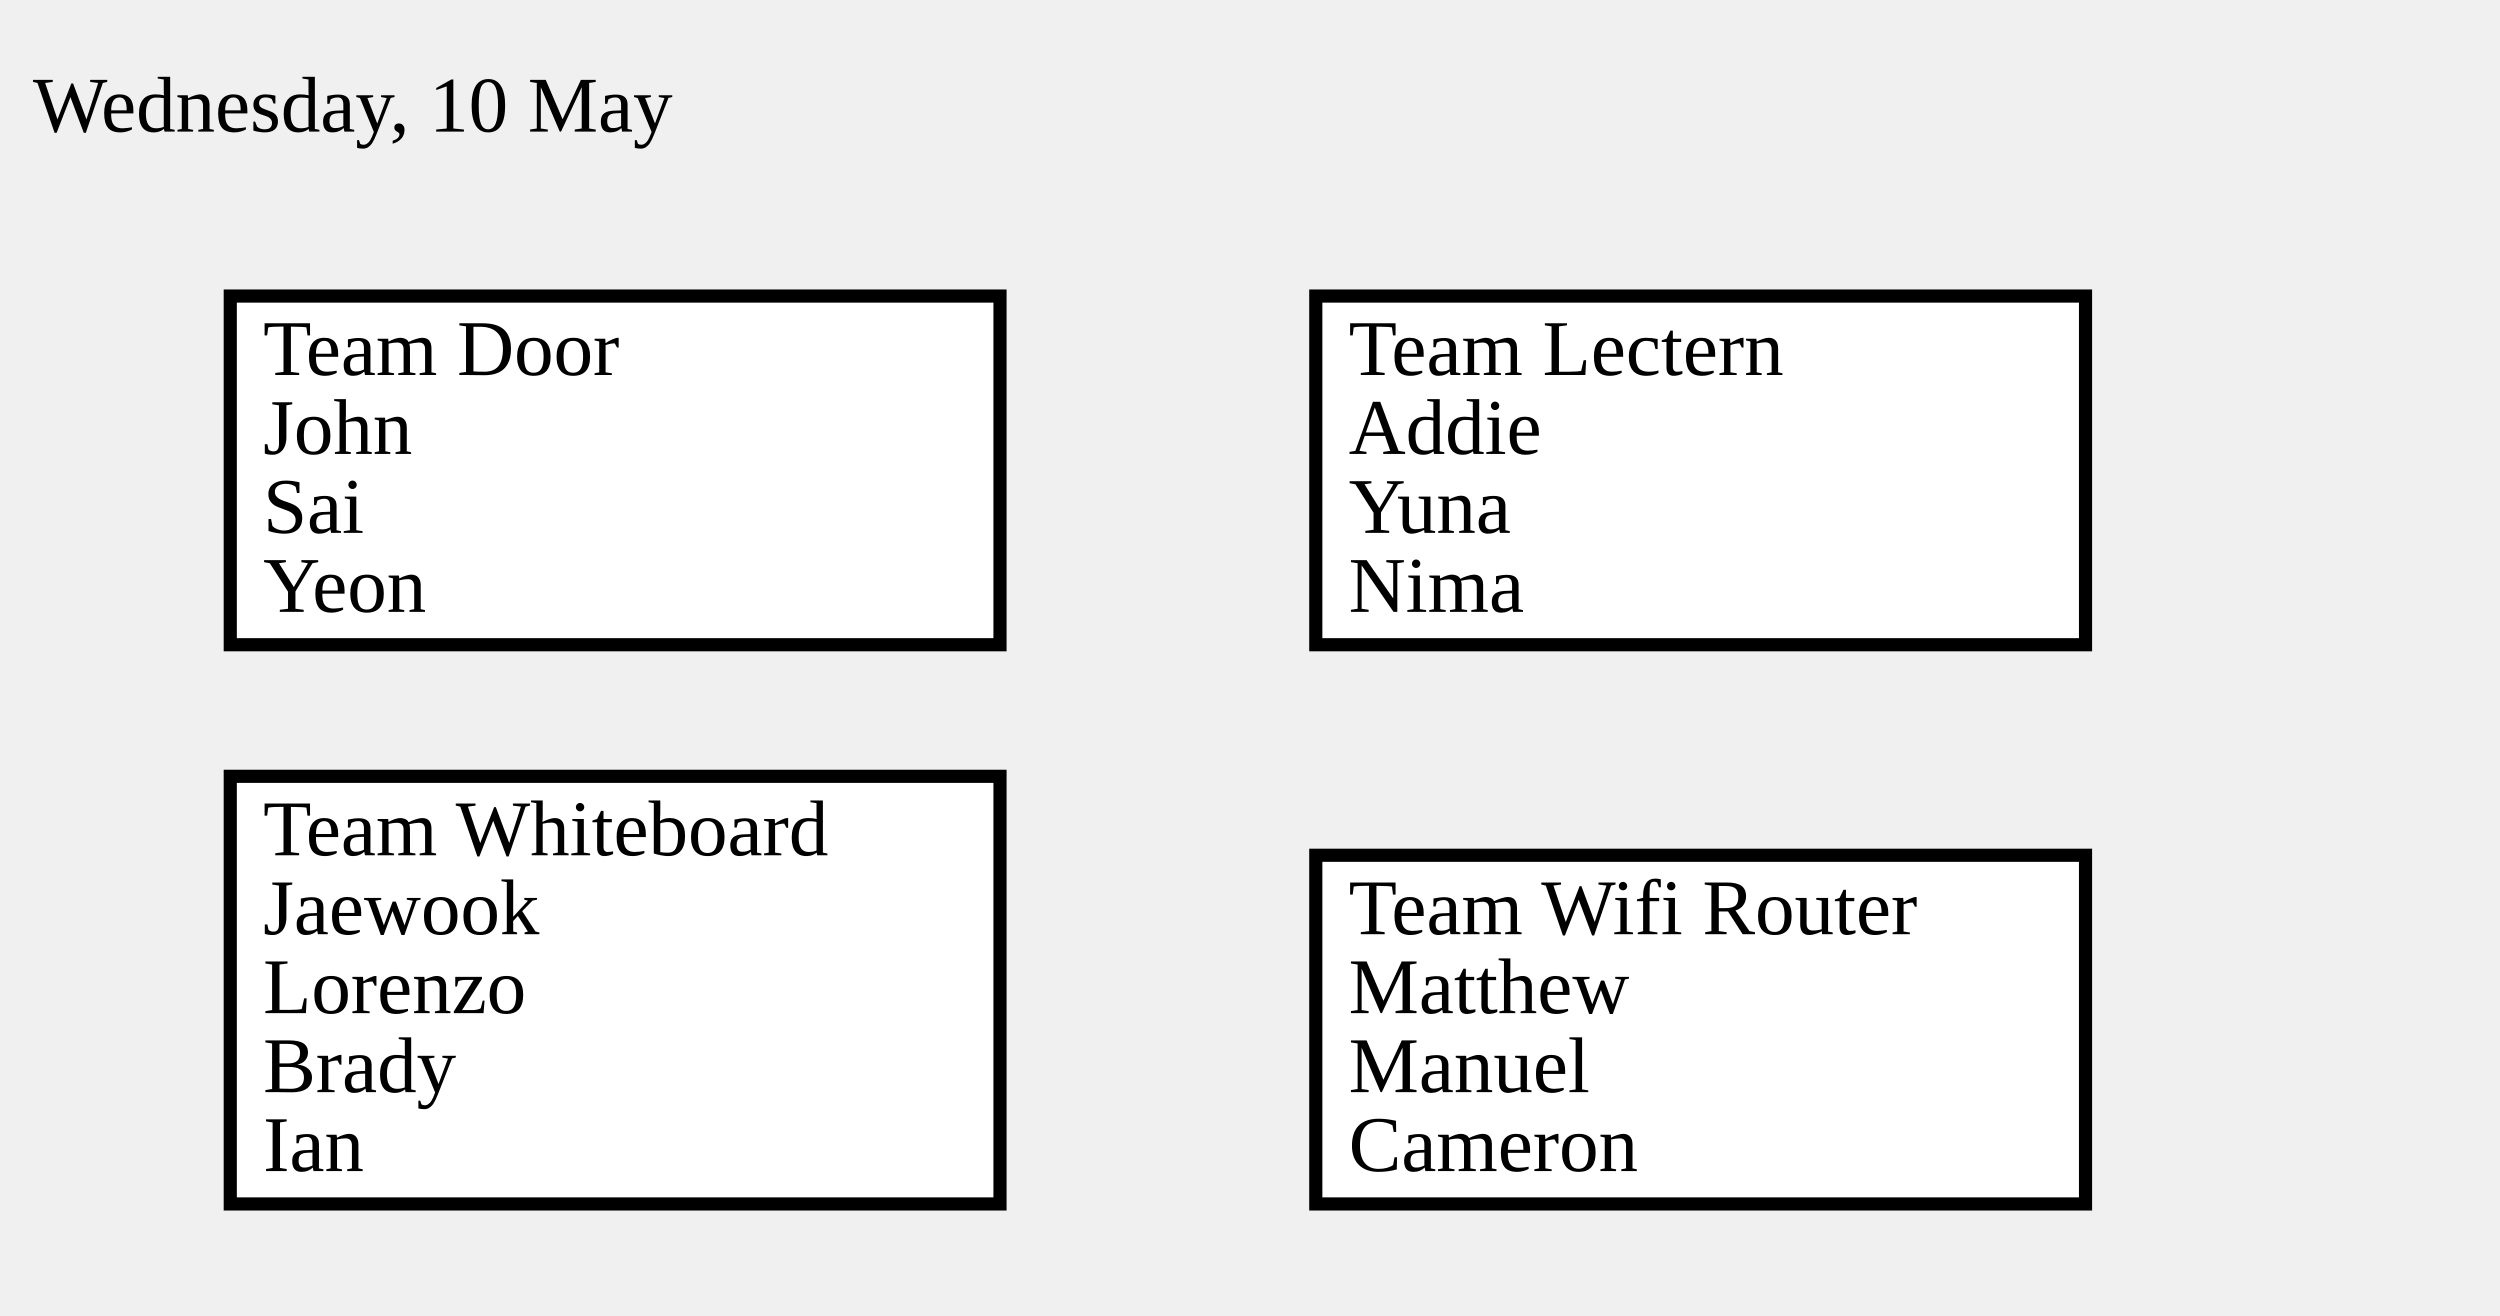
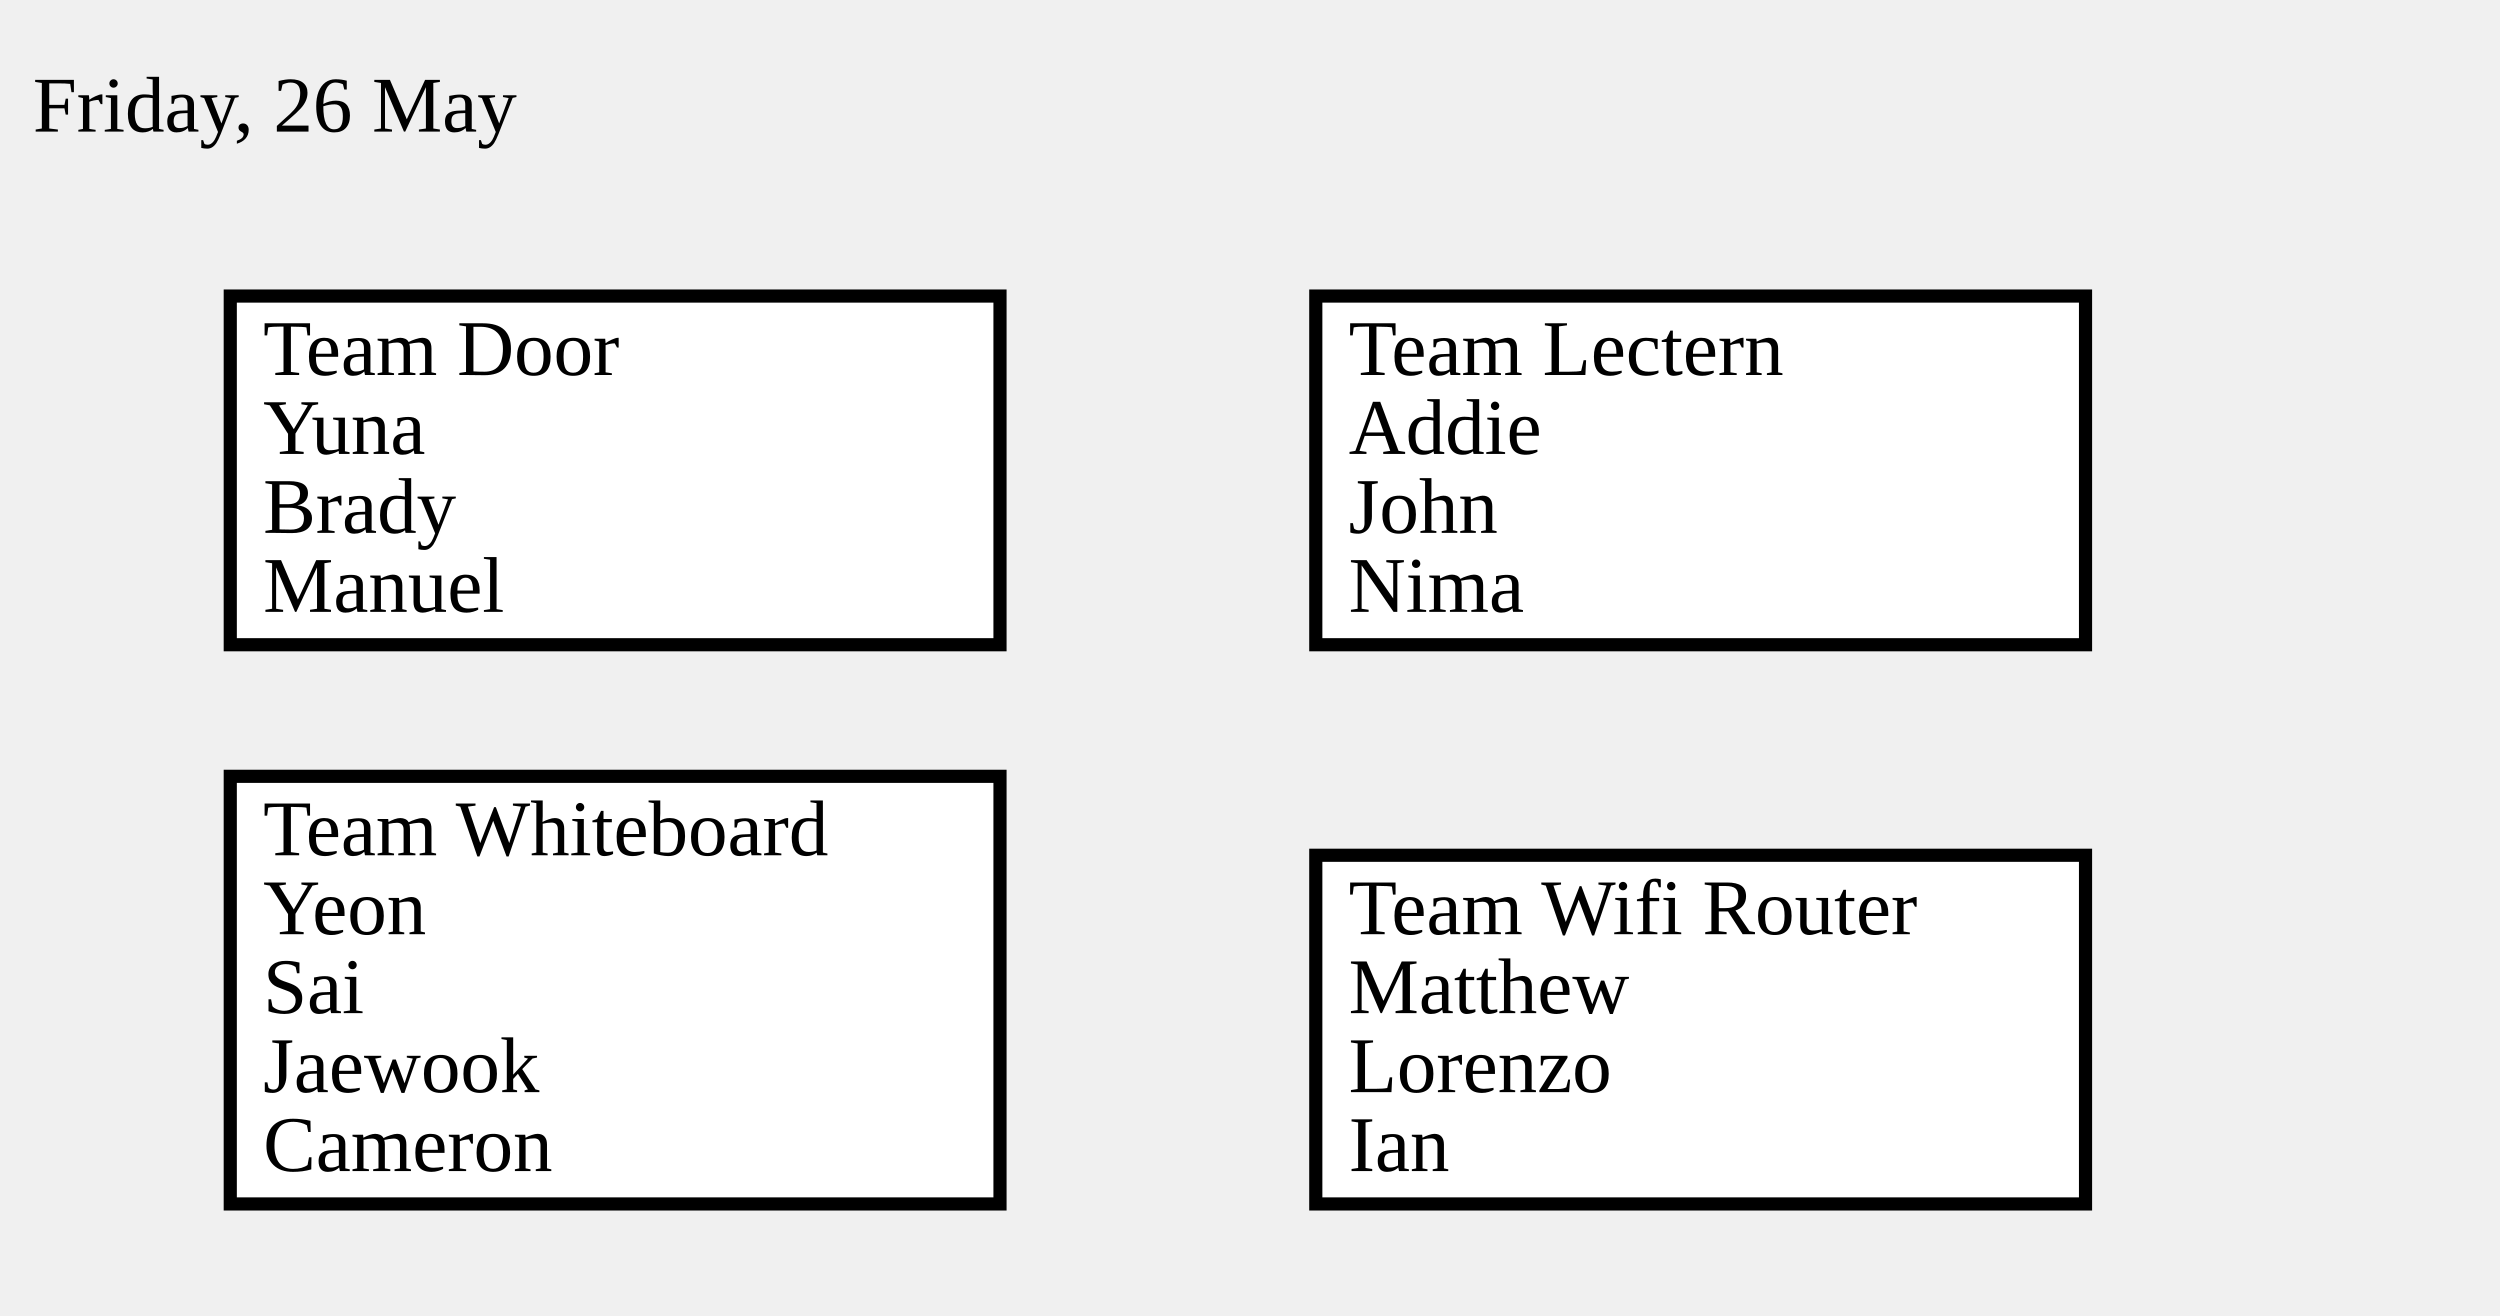
<svg xmlns="http://www.w3.org/2000/svg" width="380" height="200" viewBox="0 -200 380 200">
  <defs>
</defs>
  <rect x="200" y="-155" width="117" height="53" fill="#ffffff" stroke-width="2" stroke="black" />
  <text x="205" y="-143" font-size="12" fill="black" dy="0em">Team Lectern</text>
  <text x="205" y="-131" font-size="12" fill="black" dy="0em">Addie</text>
-   <text x="205" y="-119" font-size="12" fill="black" dy="0em">Yuna</text>
+   <text x="205" y="-119" font-size="12" fill="black" dy="0em">John</text>
  <text x="205" y="-107" font-size="12" fill="black" dy="0em">Nima</text>
  <rect x="35" y="-82" width="117" height="65" fill="#ffffff" stroke-width="2" stroke="black" />
  <text x="40" y="-70" font-size="12" fill="black" dy="0em">Team Whiteboard</text>
-   <text x="40" y="-58" font-size="12" fill="black" dy="0em">Jaewook</text>
-   <text x="40" y="-46" font-size="12" fill="black" dy="0em">Lorenzo</text>
-   <text x="40" y="-34" font-size="12" fill="black" dy="0em">Brady</text>
-   <text x="40" y="-22" font-size="12" fill="black" dy="0em">Ian</text>
+   <text x="40" y="-58" font-size="12" fill="black" dy="0em">Yeon</text>
+   <text x="40" y="-46" font-size="12" fill="black" dy="0em">Sai</text>
+   <text x="40" y="-34" font-size="12" fill="black" dy="0em">Jaewook</text>
+   <text x="40" y="-22" font-size="12" fill="black" dy="0em">Cameron</text>
  <rect x="200" y="-70" width="117" height="53" fill="#ffffff" stroke-width="2" stroke="black" />
  <text x="205" y="-58" font-size="12" fill="black" dy="0em">Team Wifi Router</text>
  <text x="205" y="-46" font-size="12" fill="black" dy="0em">Matthew</text>
-   <text x="205" y="-34" font-size="12" fill="black" dy="0em">Manuel</text>
-   <text x="205" y="-22" font-size="12" fill="black" dy="0em">Cameron</text>
+   <text x="205" y="-34" font-size="12" fill="black" dy="0em">Lorenzo</text>
+   <text x="205" y="-22" font-size="12" fill="black" dy="0em">Ian</text>
  <rect x="35" y="-155" width="117" height="53" fill="#ffffff" stroke-width="2" stroke="black" />
  <text x="40" y="-143" font-size="12" fill="black" dy="0em">Team Door</text>
-   <text x="40" y="-131" font-size="12" fill="black" dy="0em">John</text>
-   <text x="40" y="-119" font-size="12" fill="black" dy="0em">Sai</text>
-   <text x="40" y="-107" font-size="12" fill="black" dy="0em">Yeon</text>
-   <text x="5" y="-180" font-size="12" fill="black" dy="0em">Wednesday, 10 May</text>
+   <text x="40" y="-131" font-size="12" fill="black" dy="0em">Yuna</text>
+   <text x="40" y="-119" font-size="12" fill="black" dy="0em">Brady</text>
+   <text x="40" y="-107" font-size="12" fill="black" dy="0em">Manuel</text>
+   <text x="5" y="-180" font-size="12" fill="black" dy="0em">Friday, 26 May</text>
</svg>
